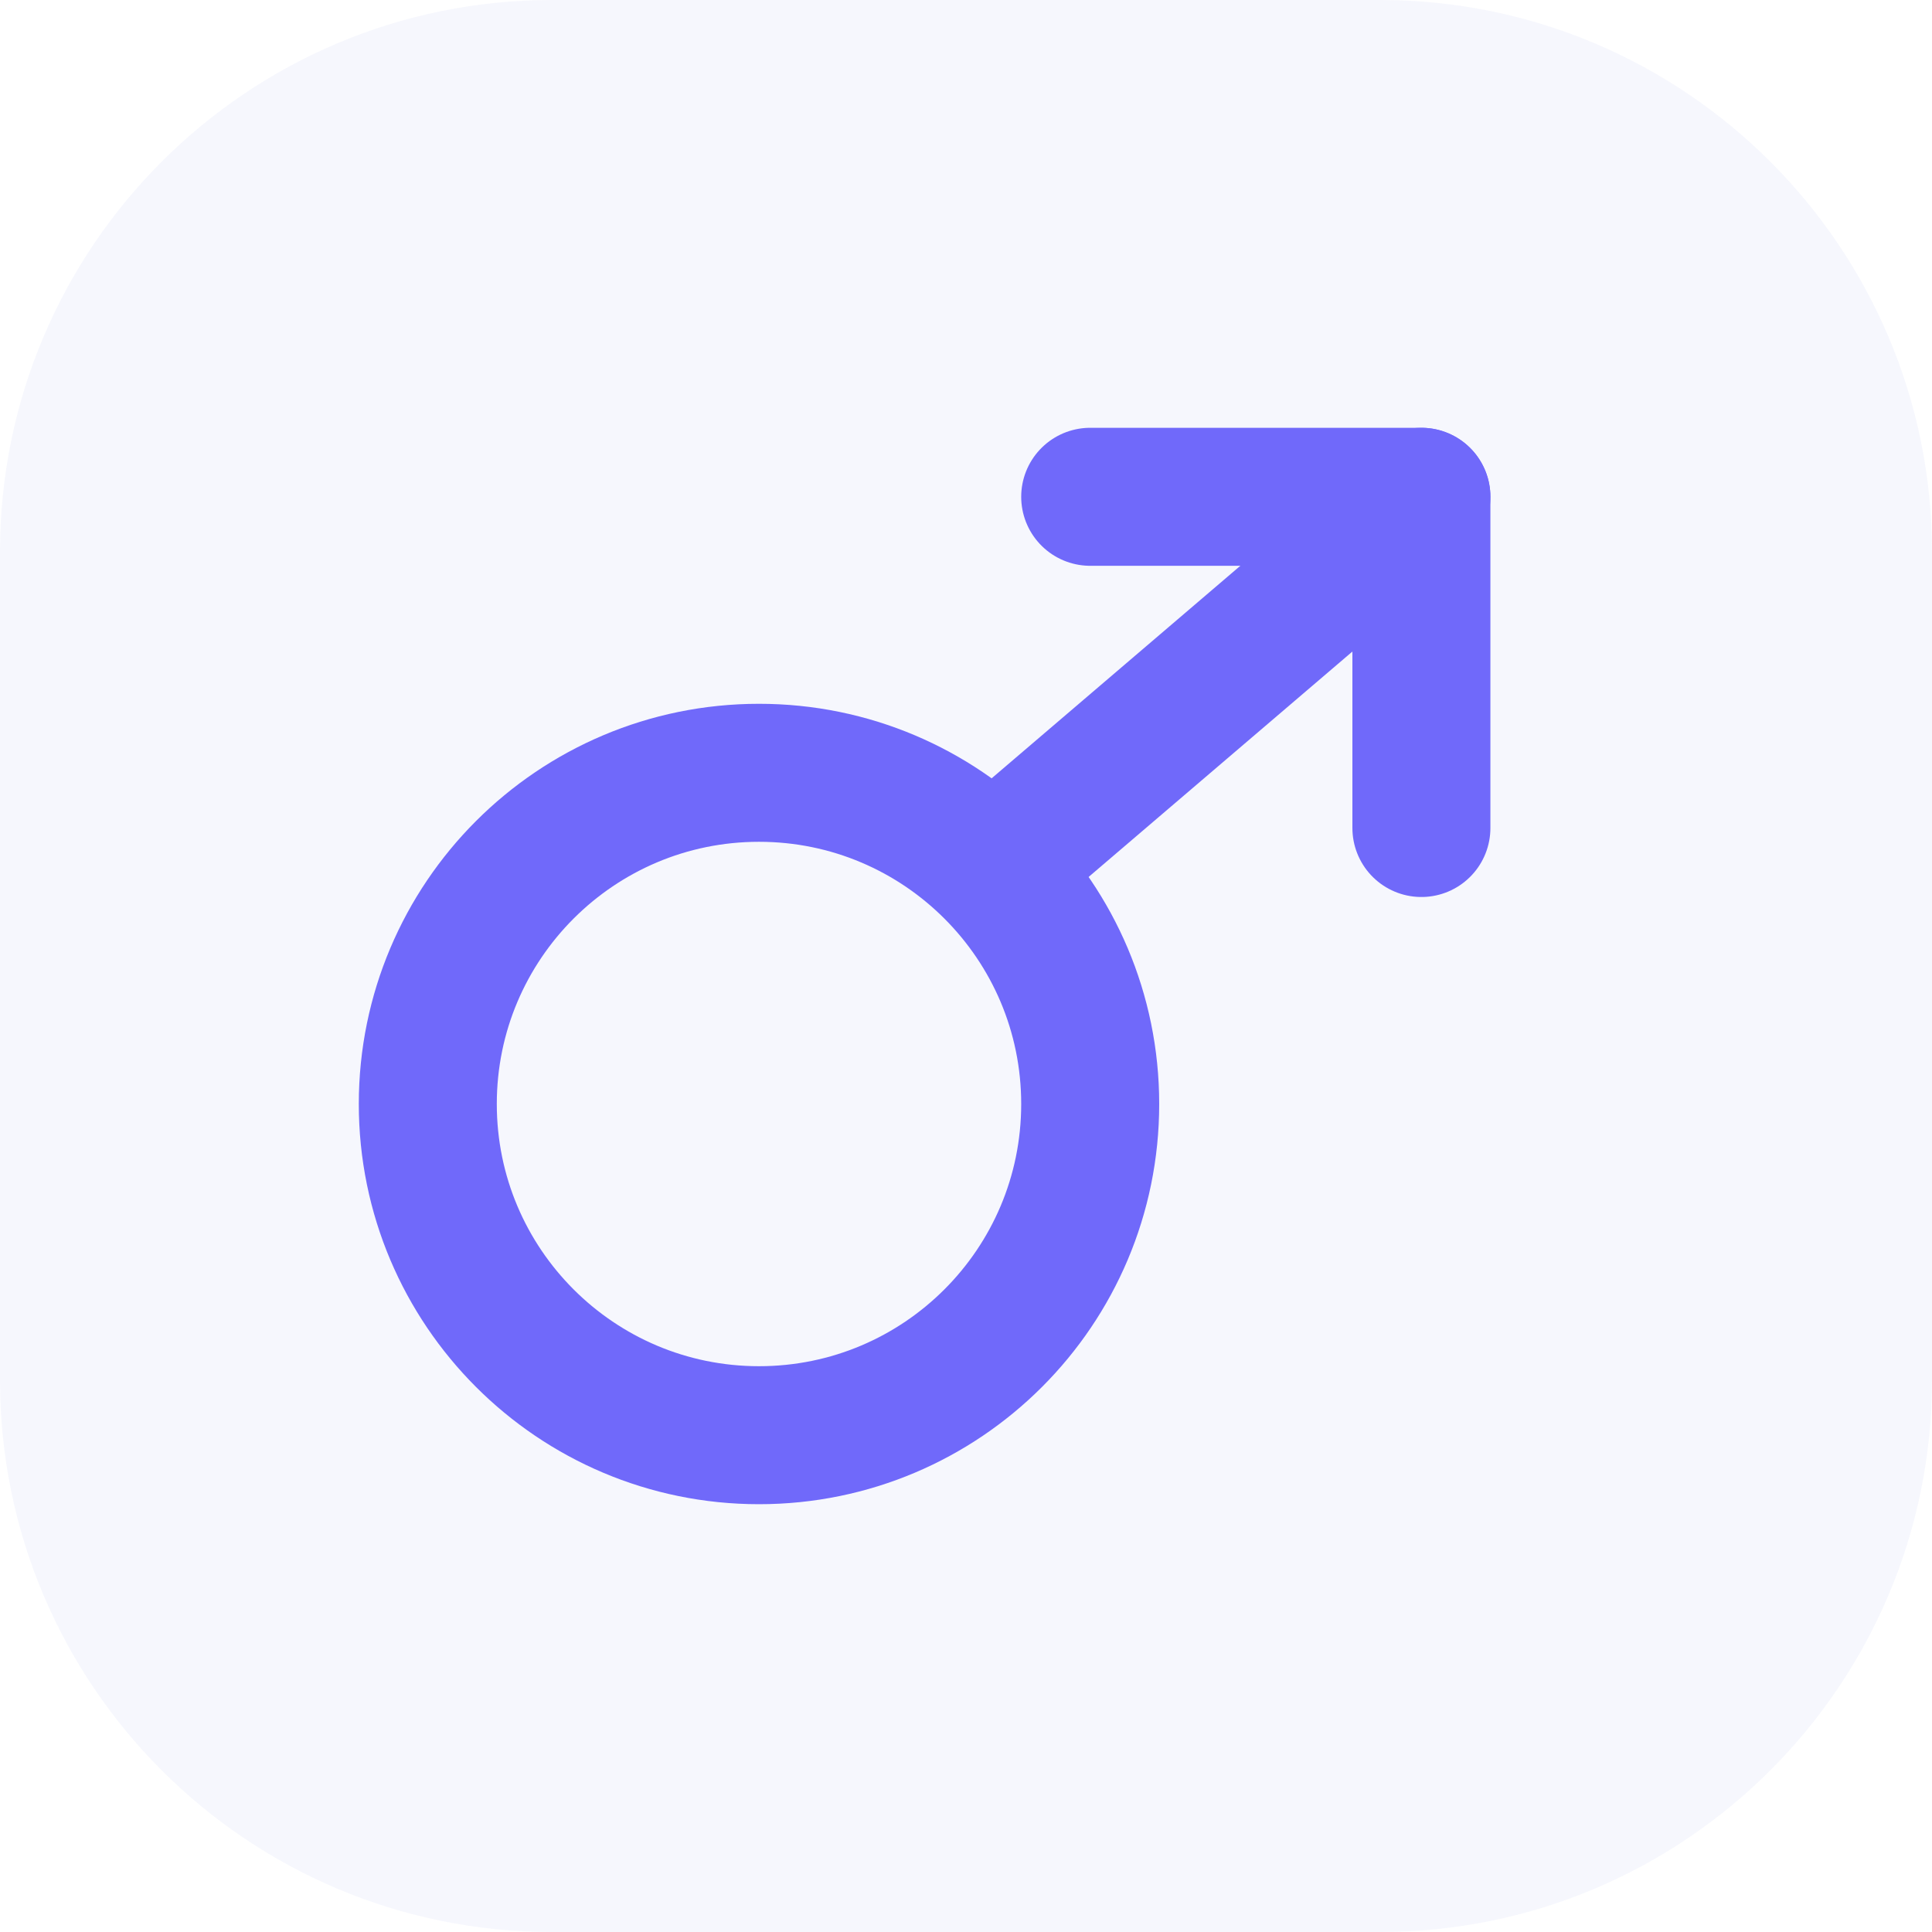
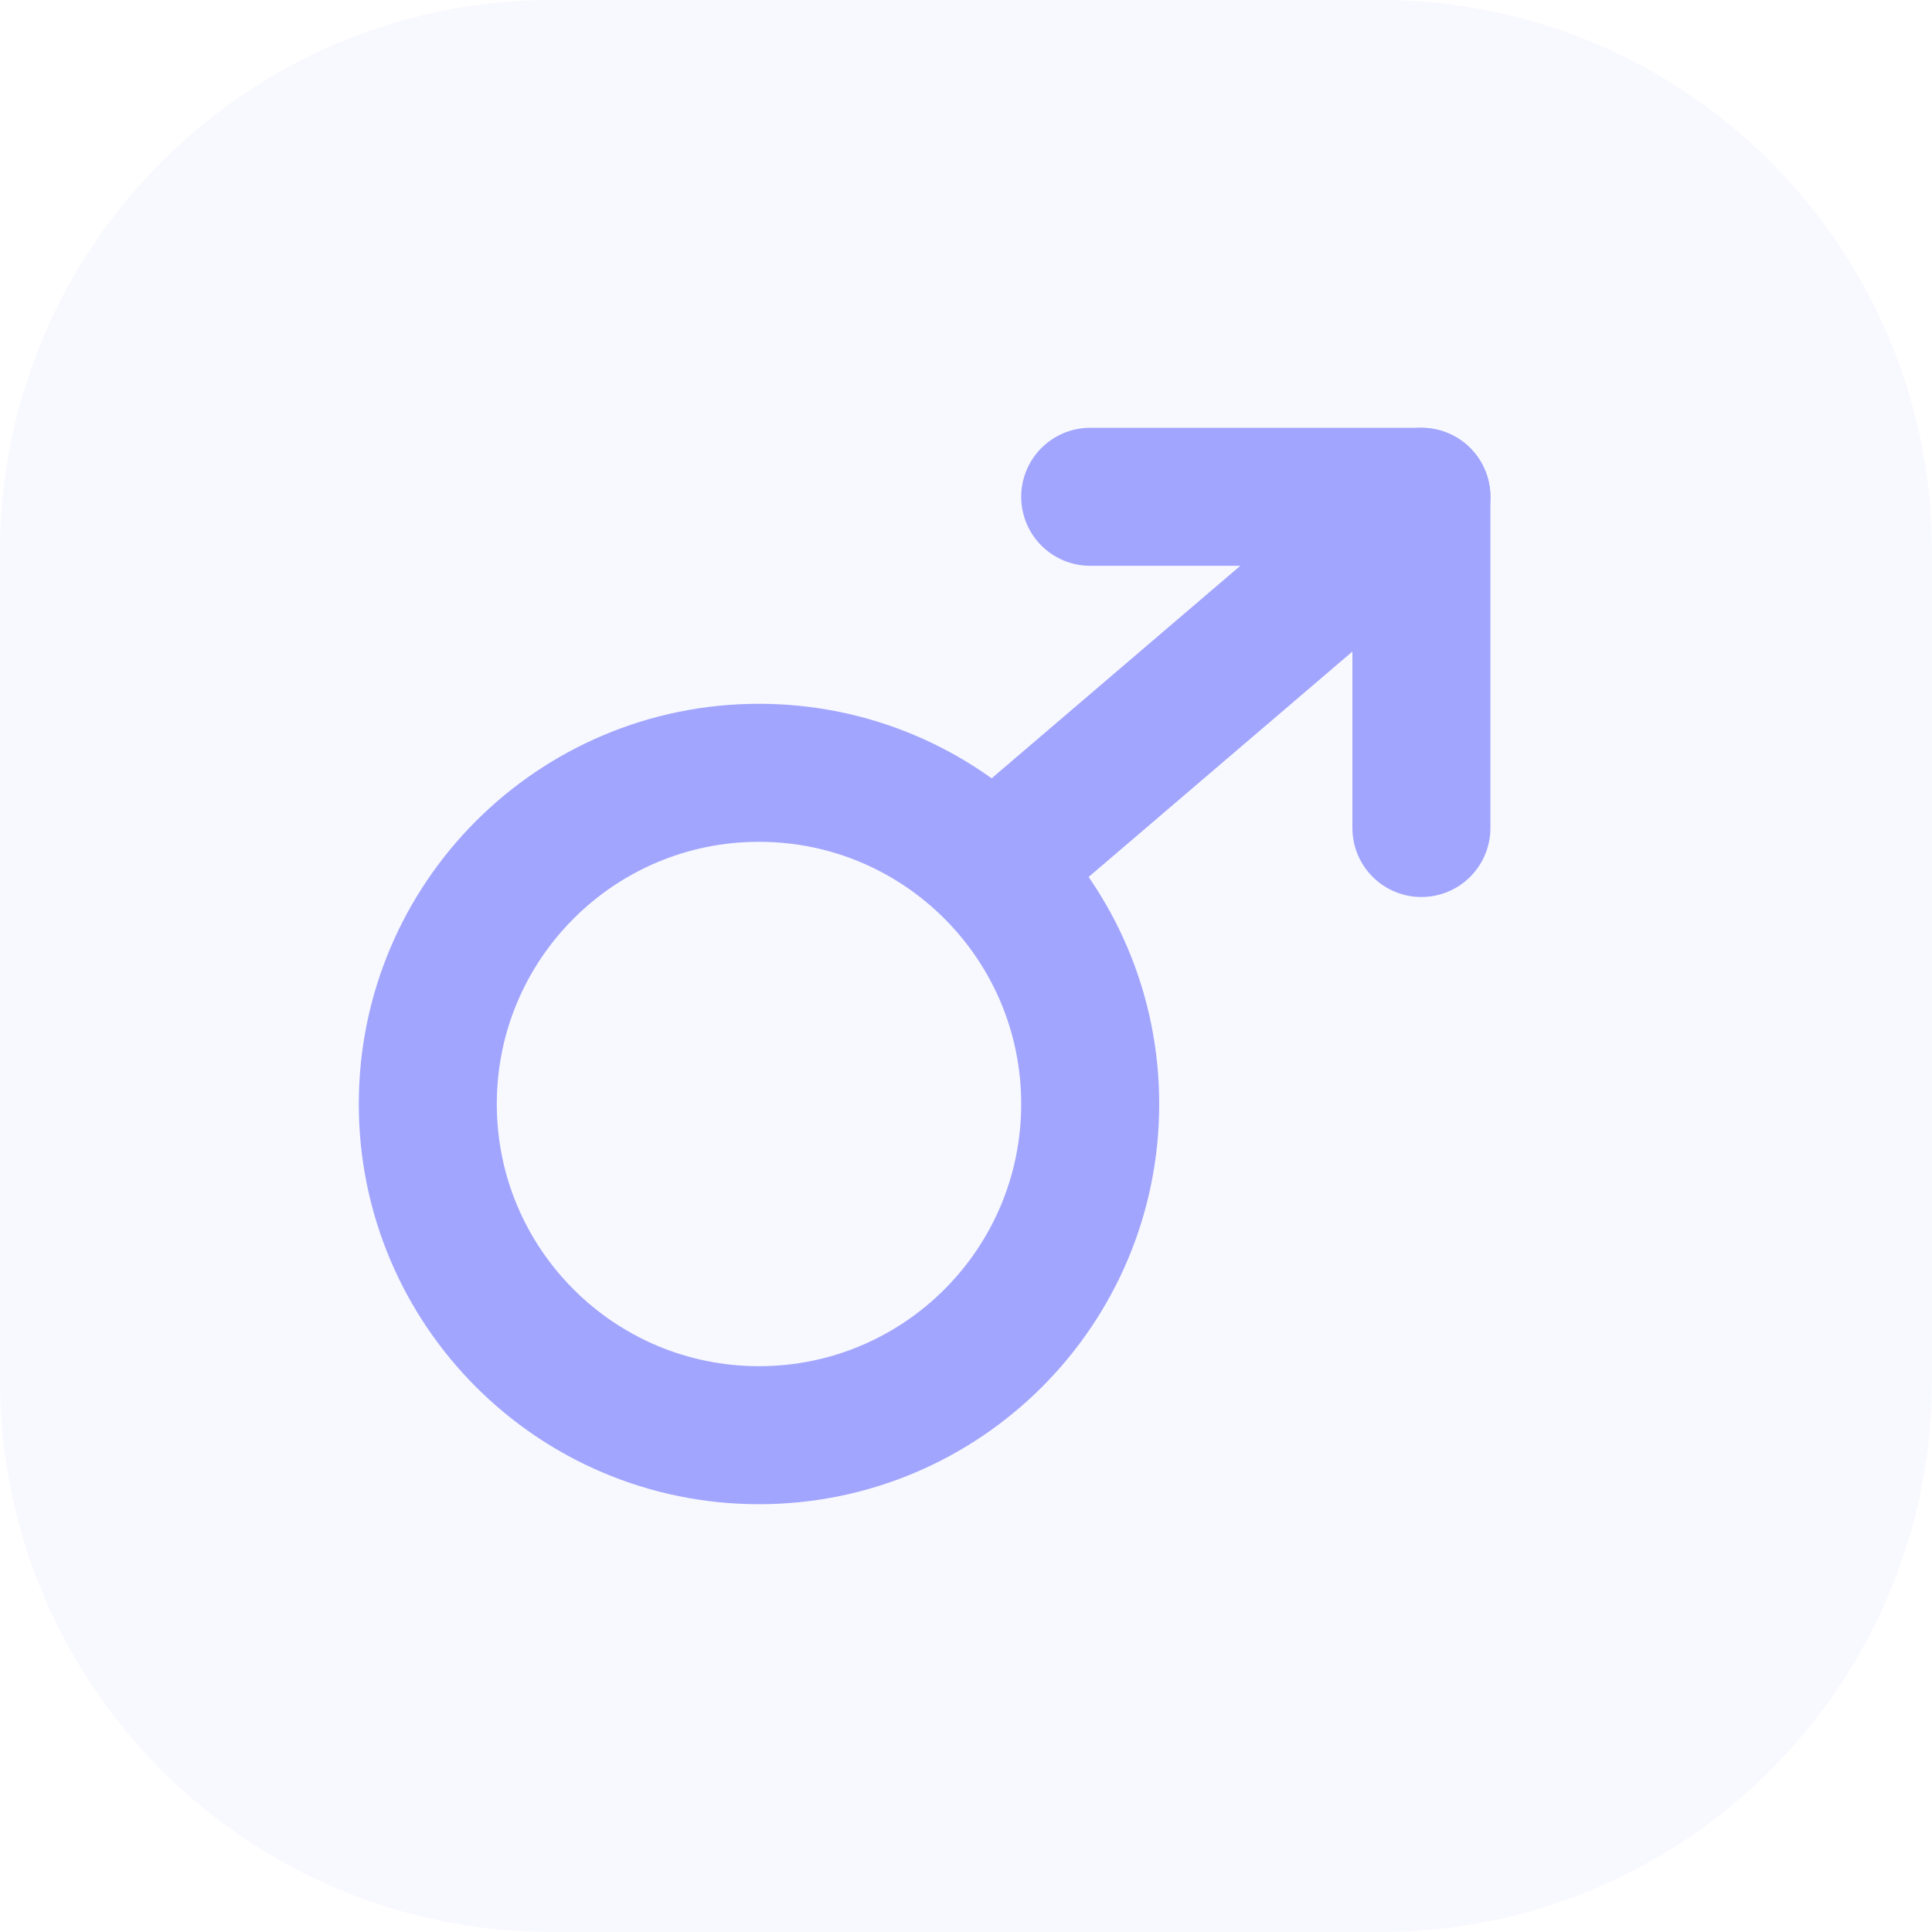
<svg xmlns="http://www.w3.org/2000/svg" width="28" height="28" viewBox="0 0 28 28" fill="none">
-   <rect width="28" height="28" rx="8" fill="#E1E4F7" fill-opacity="0.3" />
-   <path d="M11 20.8C13.651 20.8 15.8 18.651 15.8 16C15.8 13.349 13.651 11.2 11 11.2C8.349 11.2 6.2 13.349 6.2 16C6.2 18.651 8.349 20.8 11 20.8Z" stroke="#7069FA" stroke-width="2" />
-   <path d="M14.6 12.4L19.646 8.088" stroke="#7069FA" stroke-width="2" stroke-linecap="round" />
-   <path d="M20.6 7.2V12" stroke="#7069FA" stroke-width="2" stroke-linecap="round" />
-   <path d="M20.6 7.2H15.8" stroke="#7069FA" stroke-width="2" stroke-linecap="round" />
+   <rect width="28" height="28" rx="8" fill="#E6E6FF" fill-opacity="0.3" />
+   <path d="M11 20.8C13.651 20.8 15.8 18.651 15.8 16C15.8 13.349 13.651 11.2 11 11.2C8.349 11.2 6.2 13.349 6.2 16C6.2 18.651 8.349 20.8 11 20.8Z" stroke="#A1A5FD" stroke-width="2" />
+   <path d="M14.6 12.4L19.646 8.088" stroke="#A1A5FD" stroke-width="2" stroke-linecap="round" />
+   <path d="M20.6 7.2V12" stroke="#A1A5FD" stroke-width="2" stroke-linecap="round" />
+   <path d="M20.6 7.2H15.8" stroke="#A1A5FD" stroke-width="2" stroke-linecap="round" />
</svg>
